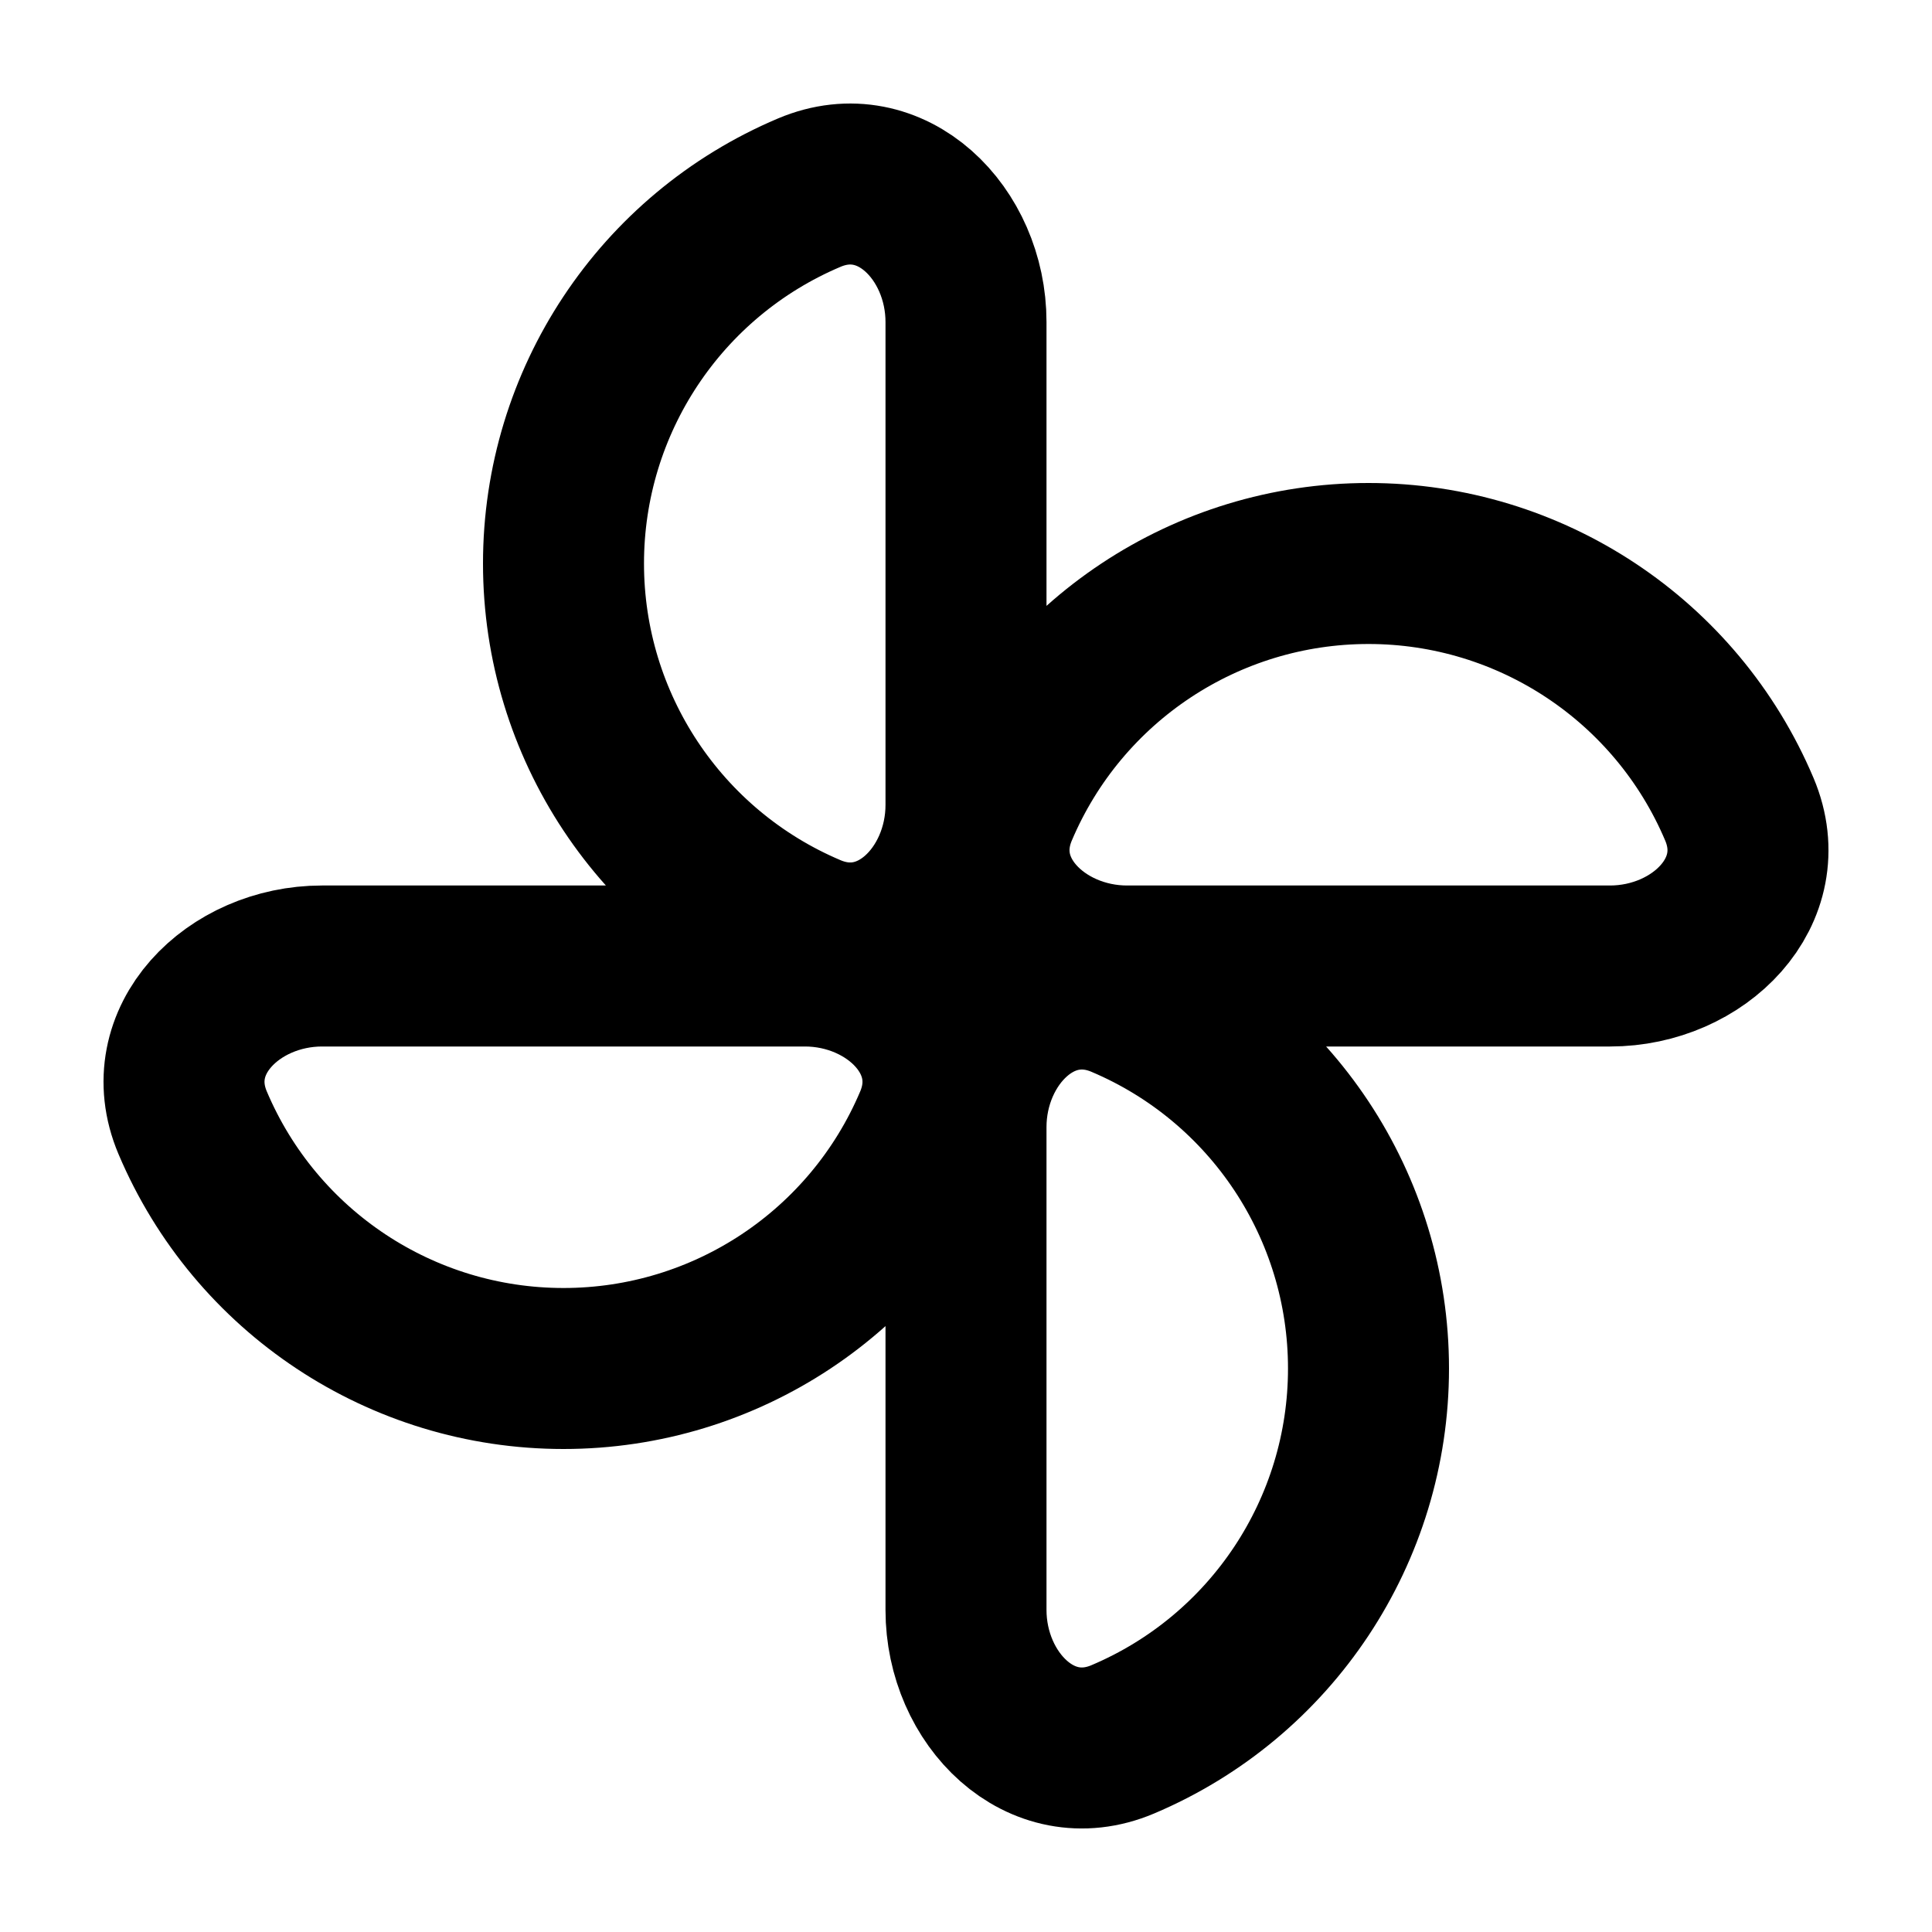
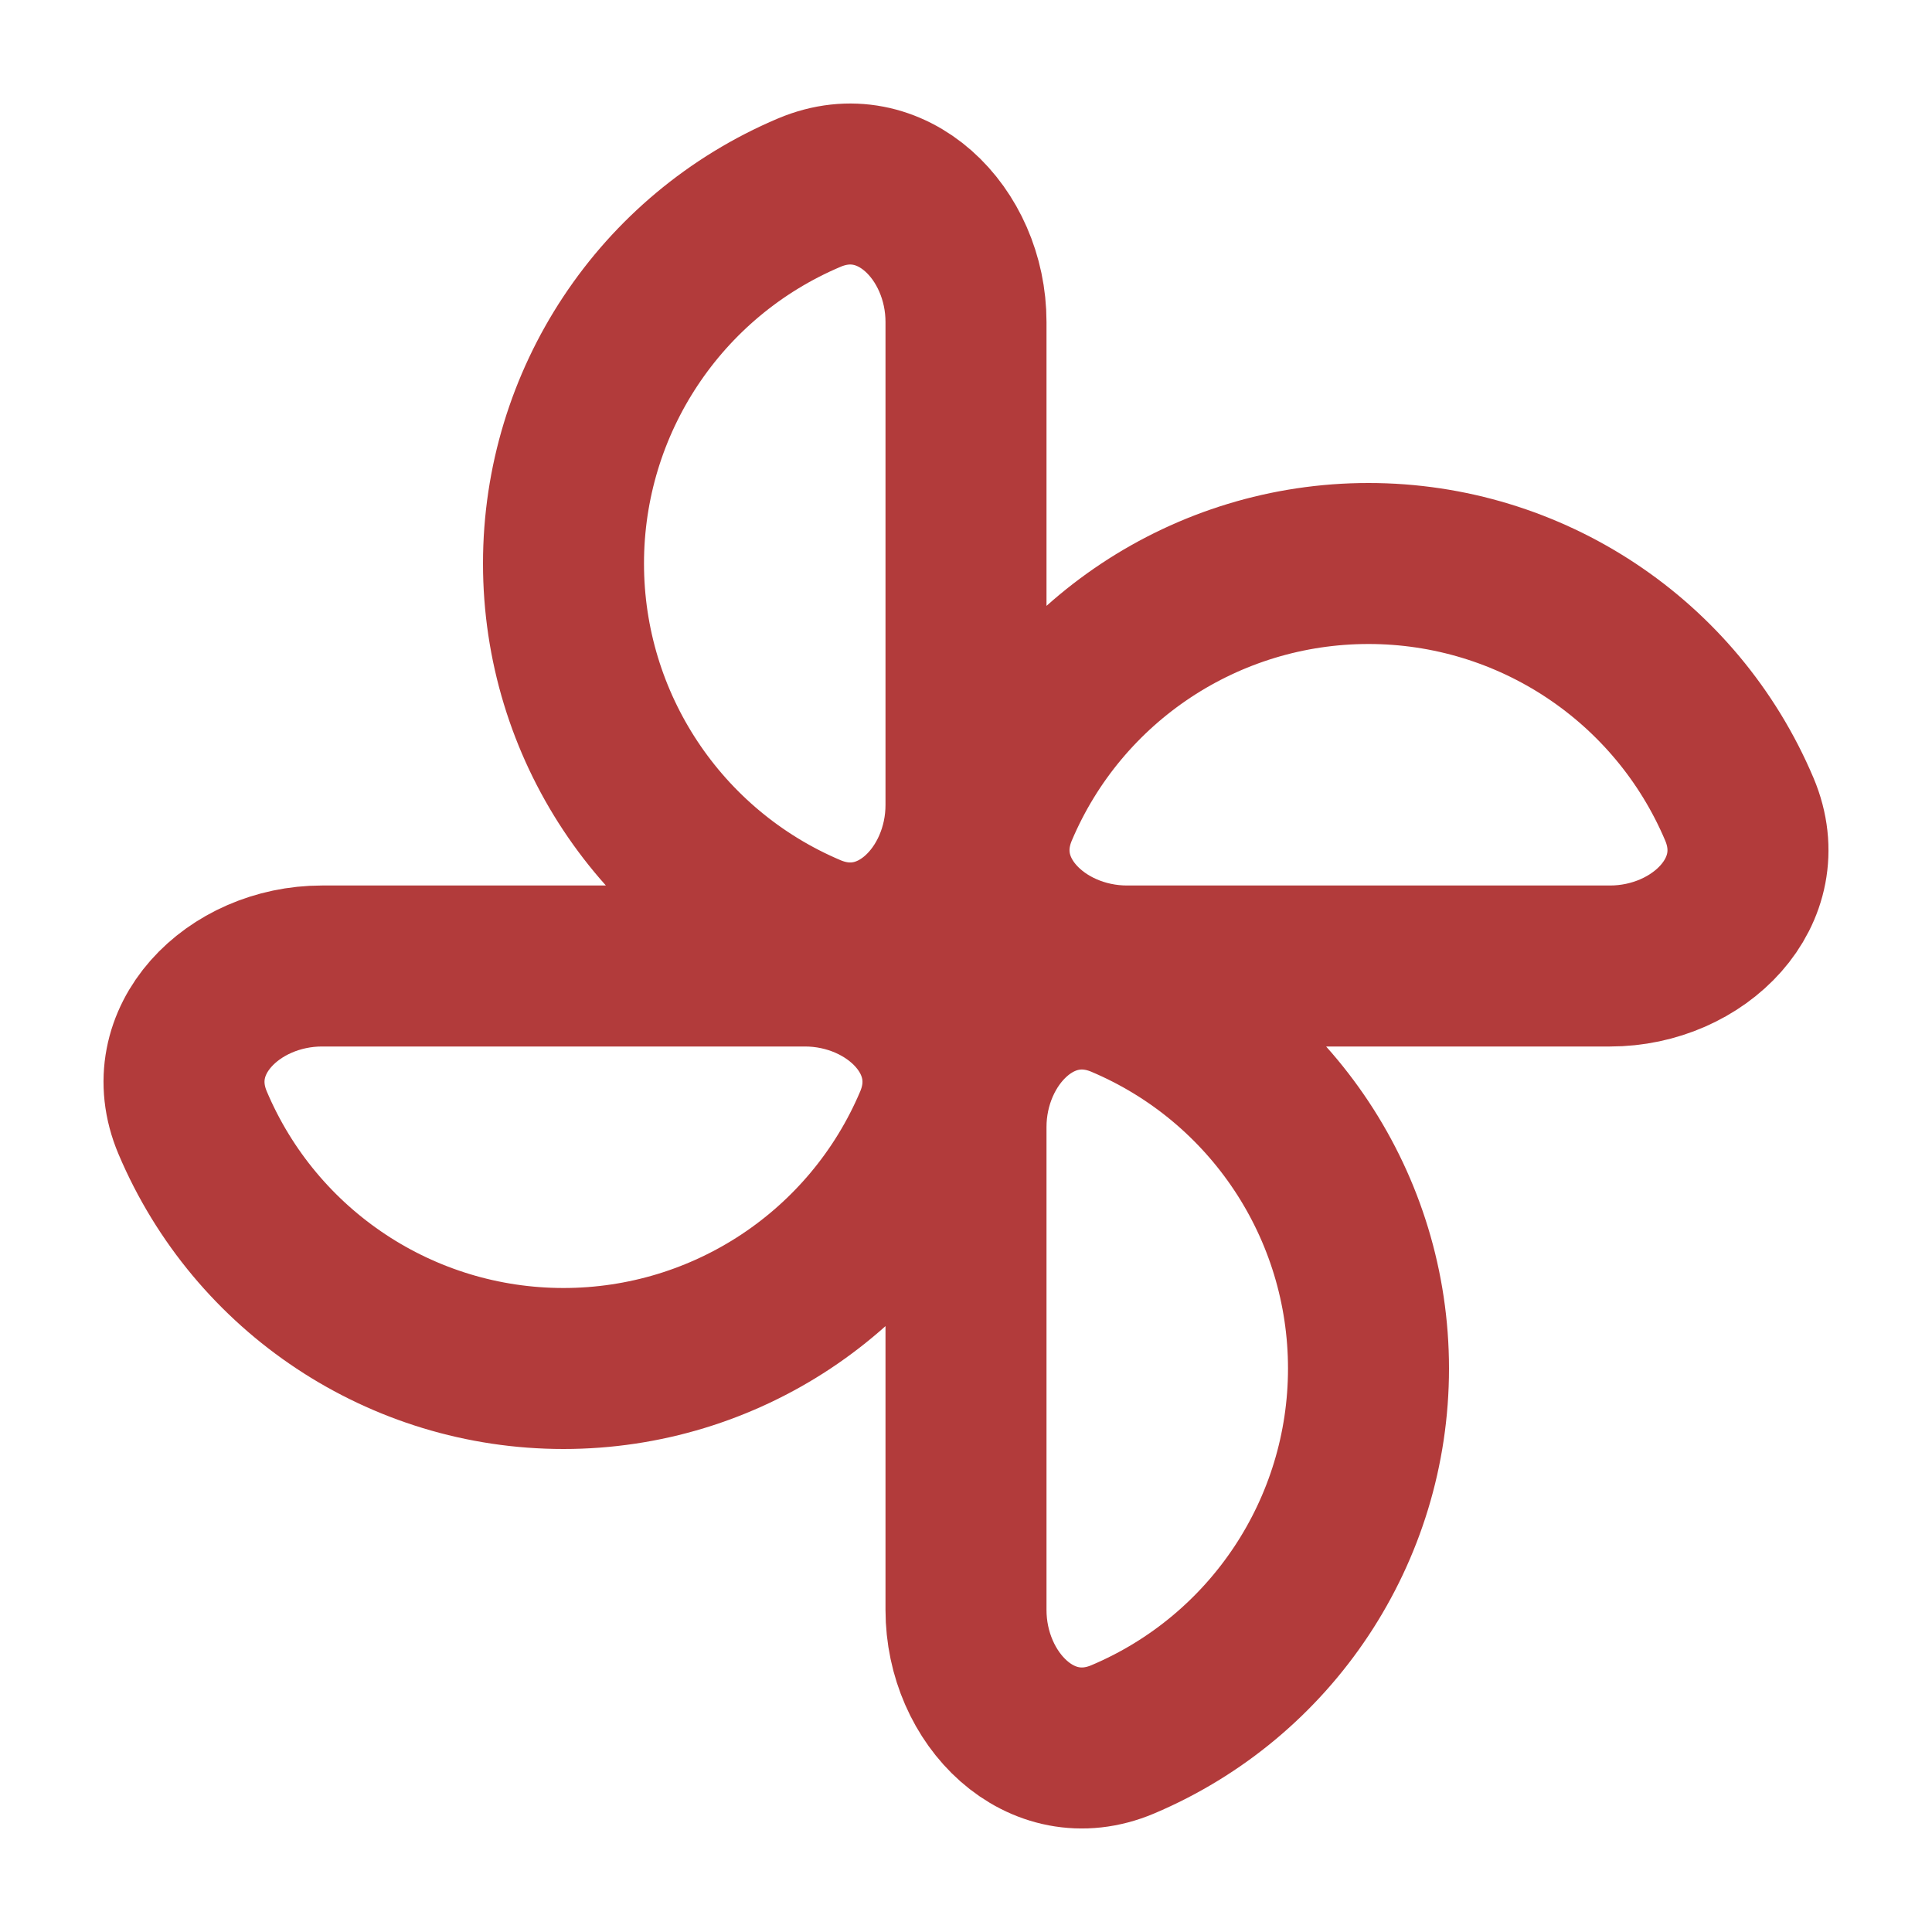
<svg xmlns="http://www.w3.org/2000/svg" width="800px" height="800px" viewBox="0 0 24 24" fill="none">
  <g id="SVGRepo_bgCarrier" stroke-width="0" />
-   <g id="SVGRepo_tracerCarrier" stroke-linecap="round" stroke-linejoin="round" />
+ #ffd6cc
+ <g id="SVGRepo_tracerCarrier" stroke-linecap="round" stroke-linejoin="round" />
  <g id="SVGRepo_iconCarrier">
-     <path stroke="#000000" stroke-linecap="round" stroke-linejoin="round" stroke-width="2" d="M17 7a5.001 5.001 0 0 0-4.607 3.053C11.963 11.07 12.896 12 14 12h6c1.105 0 2.037-.93 1.607-1.947A5.001 5.001 0 0 0 17 7zm0 10a5.001 5.001 0 0 0-3.053-4.607C12.93 11.963 12 12.896 12 14v6c0 1.105.93 2.037 1.947 1.607A5.001 5.001 0 0 0 17 17zM7 17a5.001 5.001 0 0 0 4.607-3.053C12.037 12.93 11.104 12 10 12H4c-1.105 0-2.037.93-1.607 1.947A5.001 5.001 0 0 0 7 17zM7 7a5.001 5.001 0 0 0 3.053 4.607C11.07 12.037 12 11.104 12 10V4c0-1.105-.93-2.037-1.947-1.607A5.001 5.001 0 0 0 7 7z" />
+     <path stroke="#b23b3b" stroke-linecap="round" stroke-linejoin="round" stroke-width="2" d="M17 7a5.001 5.001 0 0 0-4.607 3.053C11.963 11.07 12.896 12 14 12h6c1.105 0 2.037-.93 1.607-1.947A5.001 5.001 0 0 0 17 7zm0 10a5.001 5.001 0 0 0-3.053-4.607C12.93 11.963 12 12.896 12 14v6c0 1.105.93 2.037 1.947 1.607A5.001 5.001 0 0 0 17 17zM7 17a5.001 5.001 0 0 0 4.607-3.053C12.037 12.93 11.104 12 10 12H4c-1.105 0-2.037.93-1.607 1.947A5.001 5.001 0 0 0 7 17zM7 7a5.001 5.001 0 0 0 3.053 4.607C11.07 12.037 12 11.104 12 10V4c0-1.105-.93-2.037-1.947-1.607A5.001 5.001 0 0 0 7 7z" />
  </g>
</svg>
